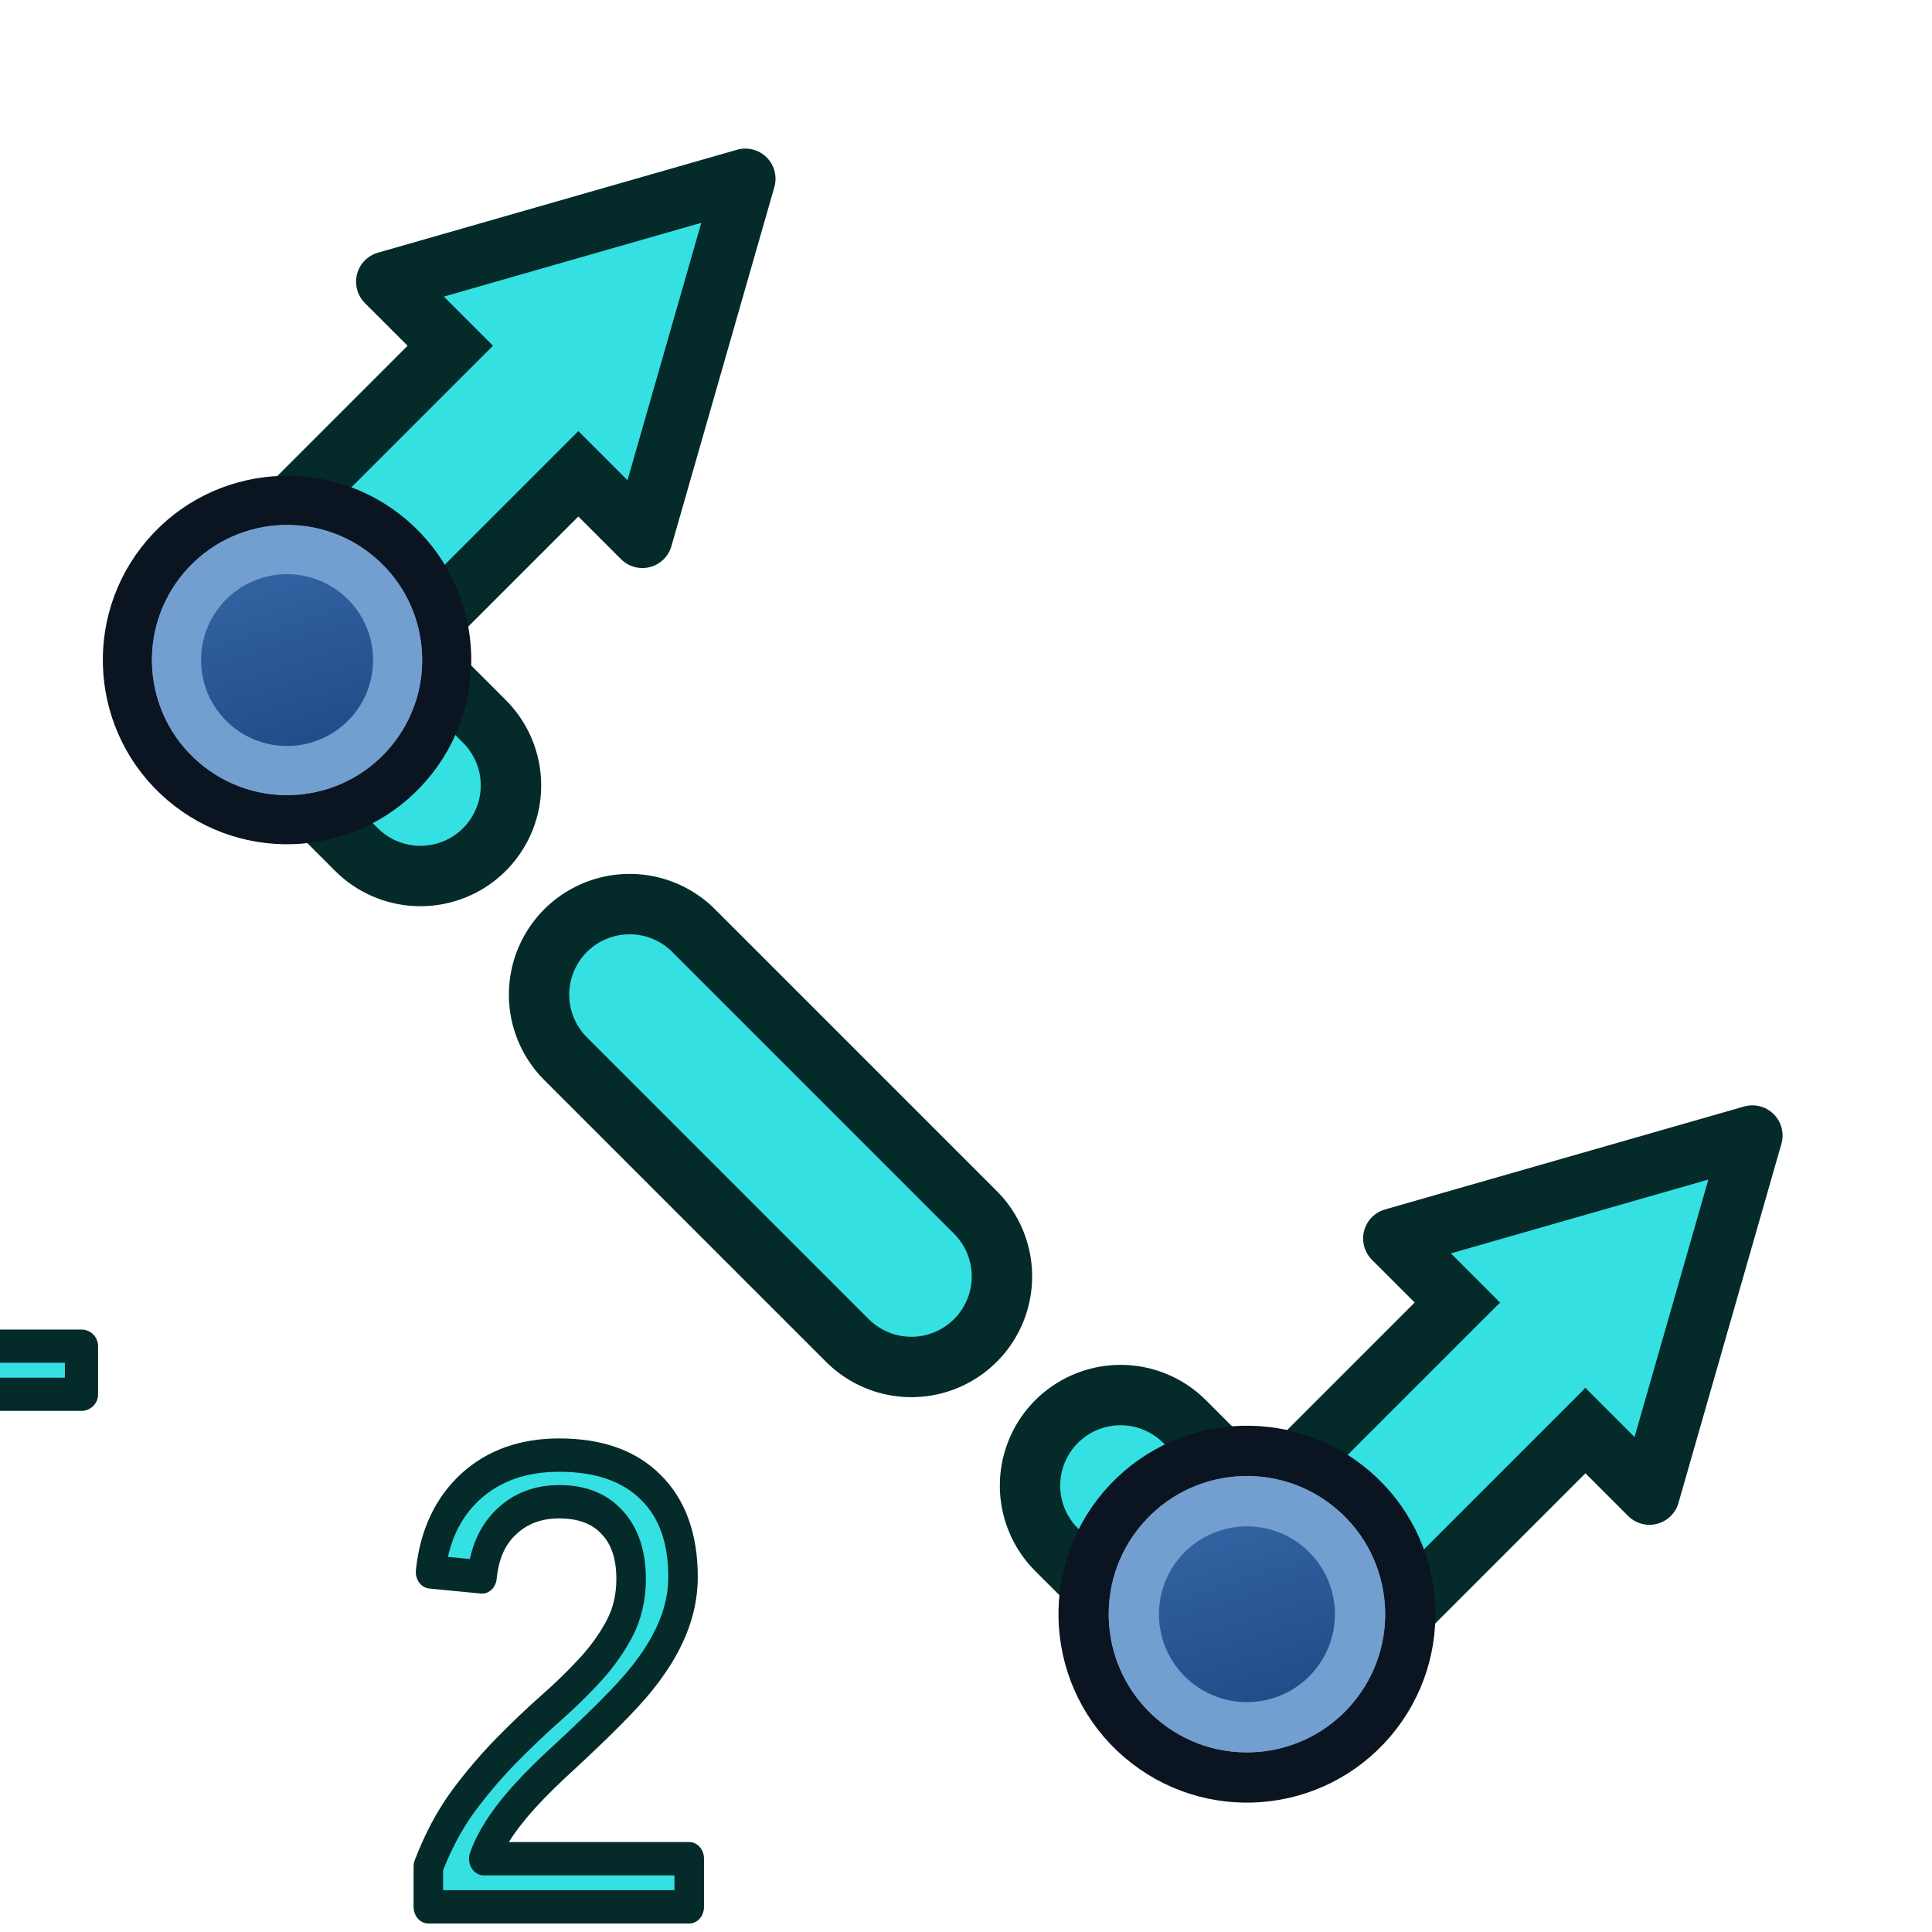
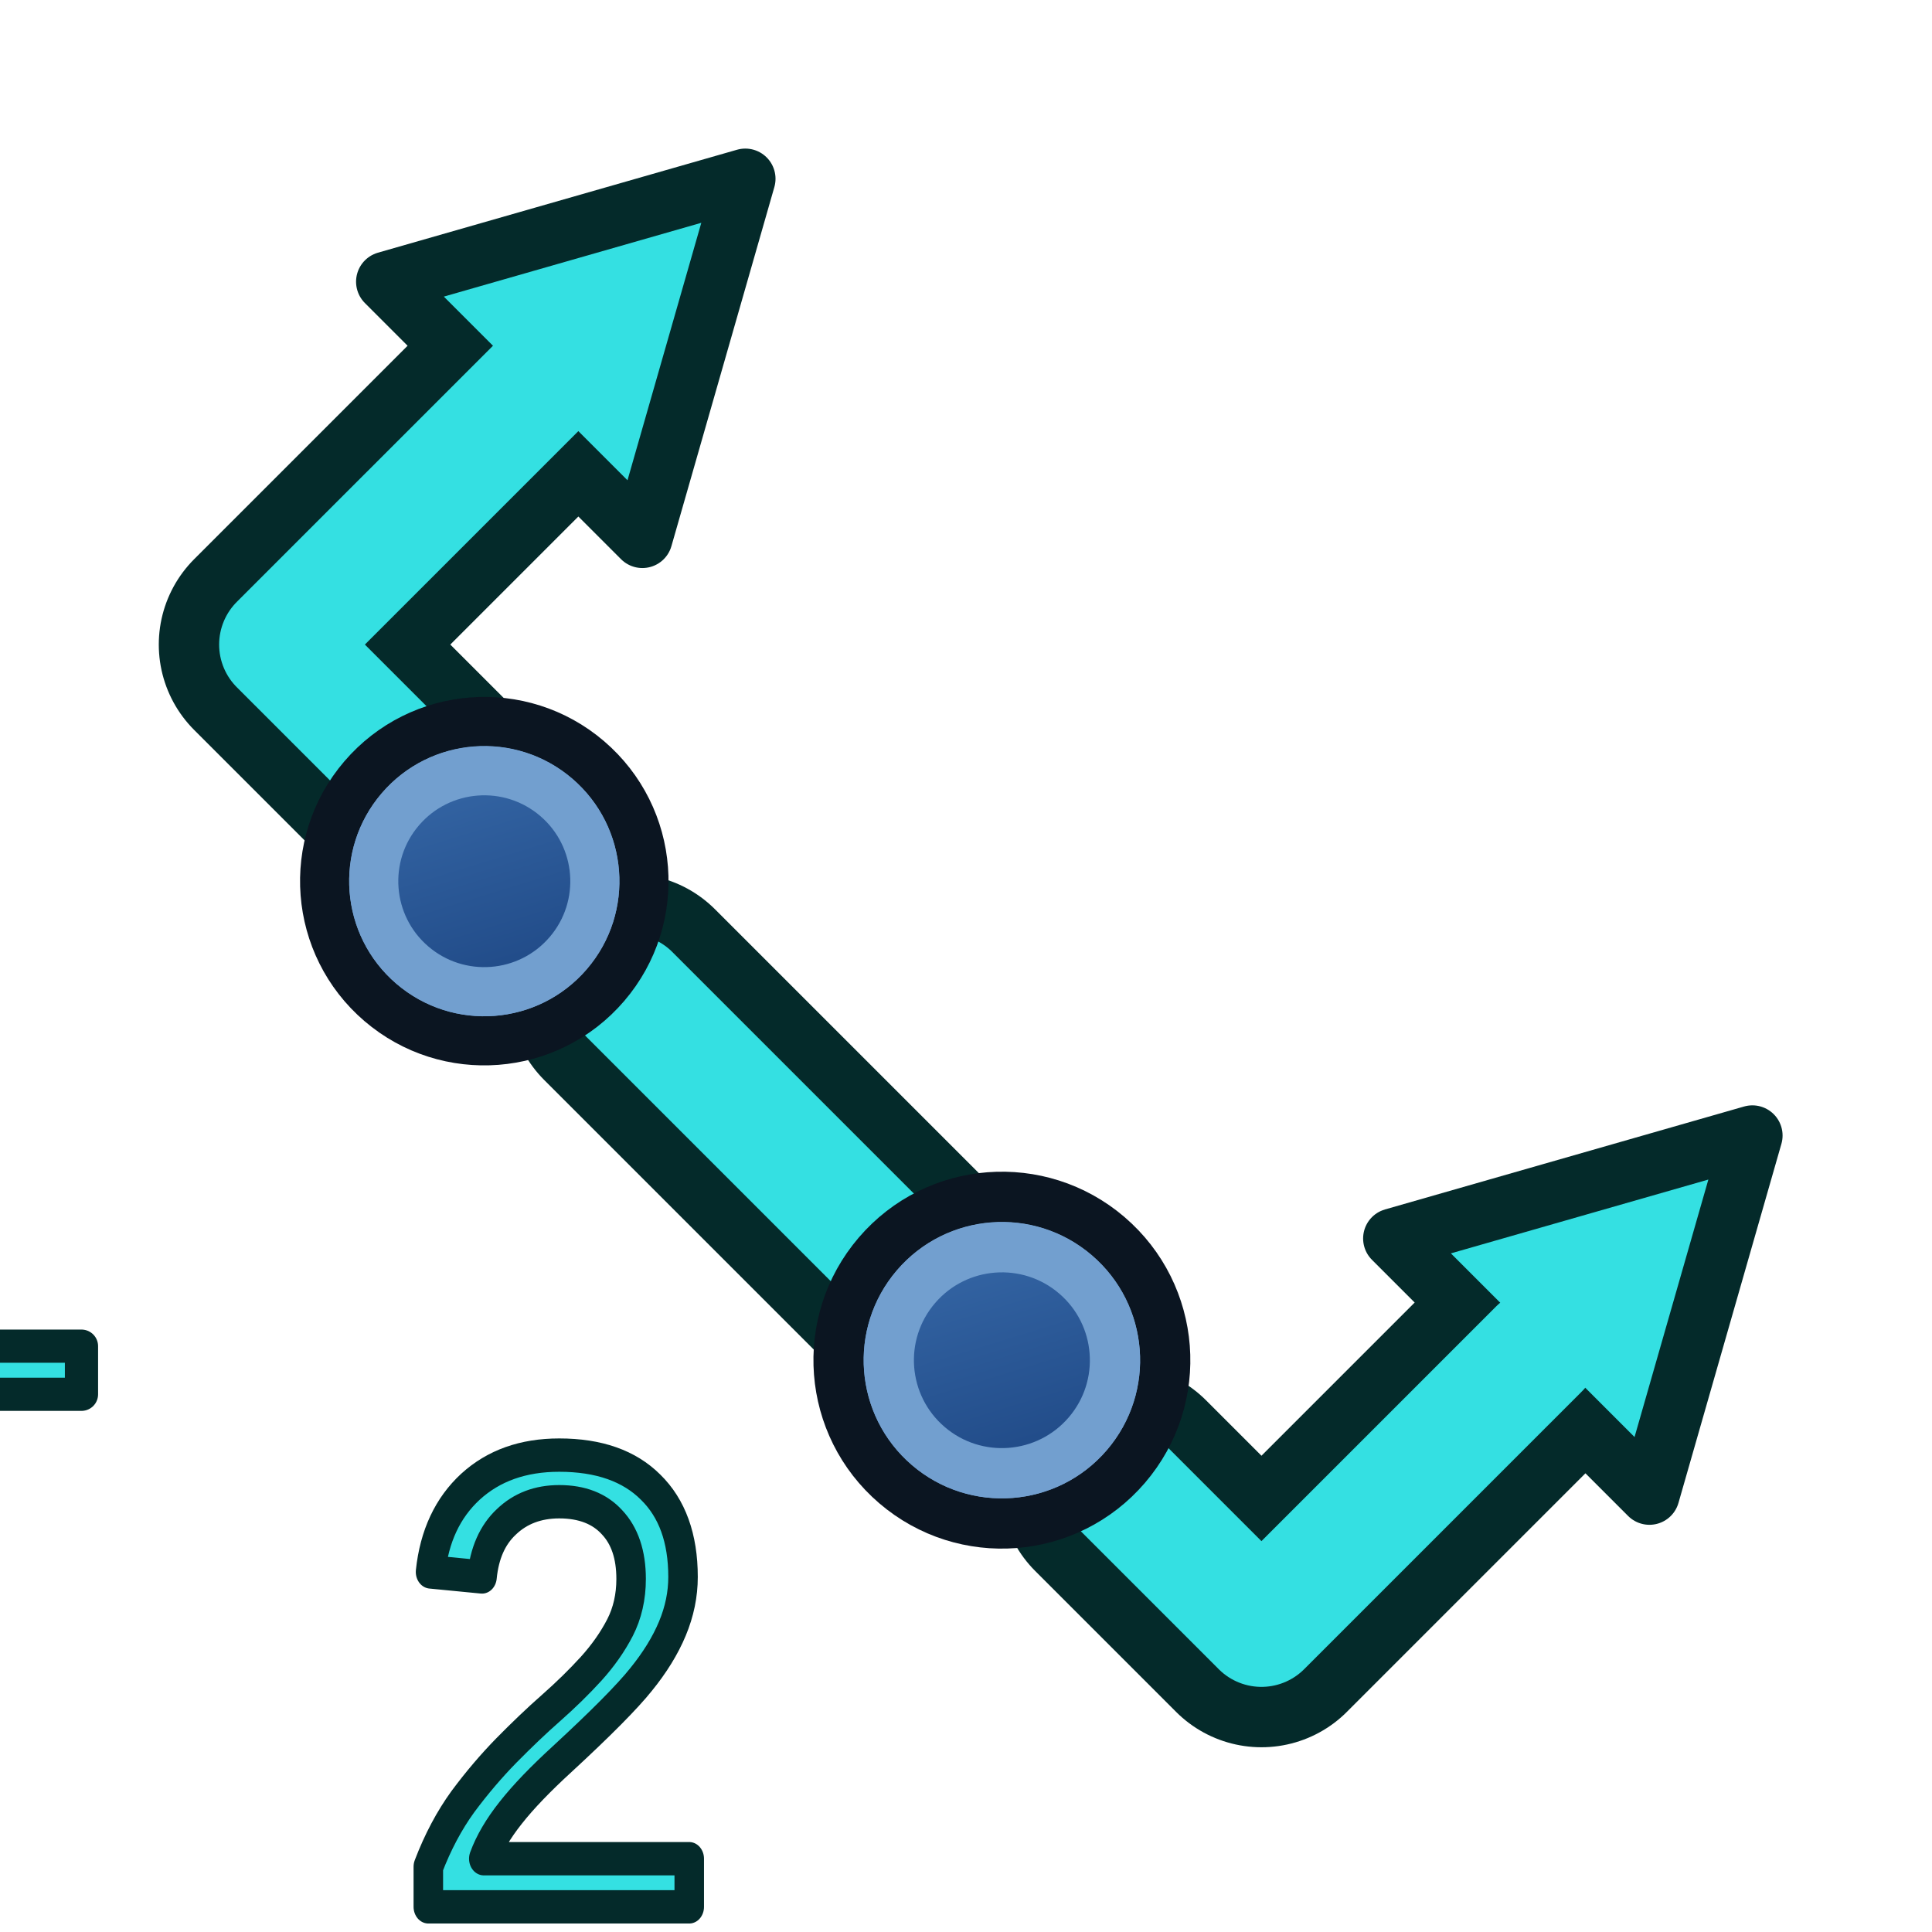
<svg xmlns="http://www.w3.org/2000/svg" xmlns:xlink="http://www.w3.org/1999/xlink" version="1.1" width="64" height="64" id="svg2">
  <defs id="defs4">
    <marker orient="auto" refY="0.0" refX="0.0" id="TriangleOutS" style="overflow:visible">
      <path id="path4211" d="M 5.77,0.0 L -2.88,5.0 L -2.88,-5.0 L 5.77,0.0 z " style="fill-rule:evenodd;stroke:#000000;stroke-width:1.0pt" transform="scale(0.2)" />
    </marker>
    <marker orient="auto" refY="0.0" refX="0.0" id="TriangleInS" style="overflow:visible">
      <path id="path4202" d="M 5.77,0.0 L -2.88,5.0 L -2.88,-5.0 L 5.77,0.0 z " style="fill-rule:evenodd;stroke:#000000;stroke-width:1.0pt" transform="scale(-0.2)" />
    </marker>
    <linearGradient id="linearGradient3857">
      <stop style="stop-color:#ce5c00;stop-opacity:1" offset="0" id="stop3859" />
      <stop style="stop-color:#fcaf3e;stop-opacity:1" offset="1" id="stop3861" />
    </linearGradient>
    <marker refX="0" refY="0" orient="auto" id="TriangleOutM" style="overflow:visible">
      <path d="m 5.77,0 -8.65,5 0,-10 8.65,5 z" transform="scale(0.4,0.4)" id="path3966" style="fill-rule:evenodd;stroke:#000000;stroke-width:1pt" />
    </marker>
    <marker refX="0" refY="0" orient="auto" id="TriangleInM" style="overflow:visible">
      <path d="m 5.77,0 -8.65,5 0,-10 8.65,5 z" transform="scale(-0.4,-0.4)" id="path3957" style="fill-rule:evenodd;stroke:#000000;stroke-width:1pt" />
    </marker>
    <marker refX="0" refY="0" orient="auto" id="TriangleOutL" style="overflow:visible">
      <path d="m 5.77,0 -8.65,5 0,-10 8.65,5 z" transform="scale(0.8,0.8)" id="path3963" style="fill-rule:evenodd;stroke:#000000;stroke-width:1pt" />
    </marker>
    <marker refX="0" refY="0" orient="auto" id="Arrow1Lend" style="overflow:visible">
      <path d="M 0,0 5,-5 -12.5,0 5,5 0,0 z" transform="matrix(-0.8,0,0,-0.8,-10,0)" id="path3824" style="fill-rule:evenodd;stroke:#000000;stroke-width:1pt" />
    </marker>
    <marker refX="0" refY="0" orient="auto" id="TriangleInL" style="overflow:visible">
      <path d="m 5.77,0 -8.65,5 0,-10 8.65,5 z" transform="scale(-0.8,-0.8)" id="path3954" style="fill-rule:evenodd;stroke:#000000;stroke-width:1pt" />
    </marker>
    <marker refX="0" refY="0" orient="auto" id="Arrow2Lstart" style="overflow:visible">
      <path d="M 8.719,4.034 -2.207,0.016 8.719,-4.002 c -1.745,2.372 -1.735,5.617 -6e-7,8.035 z" transform="matrix(1.1,0,0,1.1,1.1,0)" id="path3839" style="fill-rule:evenodd;stroke-width:0.625;stroke-linejoin:round" />
    </marker>
    <marker refX="0" refY="0" orient="auto" id="Arrow1Lstart" style="overflow:visible">
      <path d="M 0,0 5,-5 -12.5,0 5,5 0,0 z" transform="matrix(0.8,0,0,0.8,10,0)" id="path3821" style="fill-rule:evenodd;stroke:#000000;stroke-width:1pt" />
    </marker>
    <linearGradient xlink:href="#linearGradient3857" id="linearGradient3863" x1="27" y1="1004.362" x2="33" y2="1036.362" gradientUnits="userSpaceOnUse" />
    <linearGradient id="linearGradient4029">
      <stop id="stop4031" offset="0" style="stop-color:#06989a;stop-opacity:1" />
      <stop id="stop4033" offset="1" style="stop-color:#16d0d2;stop-opacity:1" />
    </linearGradient>
    <linearGradient id="linearGradient3995">
      <stop style="stop-color:#16d0d2;stop-opacity:1" offset="0" id="stop3997" />
      <stop style="stop-color:#34e0e2;stop-opacity:1" offset="1" id="stop3999" />
    </linearGradient>
    <linearGradient xlink:href="#linearGradient3995" id="linearGradient3837-6-7" x1="24" y1="994.362" x2="34" y2="1046.362" gradientUnits="userSpaceOnUse" gradientTransform="matrix(1,0,0,-1,2.5176876e-8,2041.124)" />
    <linearGradient xlink:href="#linearGradient4029" id="linearGradient10861-3-5" x1="28" y1="1006.362" x2="36" y2="1036.362" gradientUnits="userSpaceOnUse" gradientTransform="matrix(1,0,0,-1,2.5176876e-8,2041.124)" />
    <linearGradient xlink:href="#linearGradient15" id="linearGradient16" gradientUnits="userSpaceOnUse" gradientTransform="matrix(0.8260704,0,0,0.8253345,-4.009808,1.346708)" x1="-18" y1="18" x2="-22" y2="5" />
    <linearGradient id="linearGradient15">
      <stop style="stop-color:#204a87;stop-opacity:1" offset="0" id="stop14" />
      <stop style="stop-color:#3465a4;stop-opacity:1" offset="1" id="stop15" />
    </linearGradient>
    <linearGradient xlink:href="#linearGradient15" id="linearGradient1" gradientUnits="userSpaceOnUse" gradientTransform="matrix(0.8260704,0,0,0.8253345,-4.009808,1.346708)" x1="-18" y1="18" x2="-22" y2="5" />
  </defs>
  <path d="m 18.452,12.16 -9.192,9.192 v 0 m 0,0 v 0 m 0,0 v 0 l 4.667,4.667 m 6.93,6.93 9.334,9.334 m 6.93,6.93 4.667,4.667 9.192,-9.192" id="path3" style="color:#000000;display:inline;overflow:visible;visibility:visible;fill:none;stroke:#042a2a;stroke-width:8;stroke-linecap:round;stroke-linejoin:round;stroke-miterlimit:4;stroke-dasharray:none;stroke-dashoffset:21.92;stroke-opacity:1;marker:none;enable-background:accumulate" />
  <path style="fill:#34e0e2;stroke:#042a2a;stroke-width:2;stroke-linejoin:round;stroke-dasharray:none" d="m 54.64,49.511 -8.485,-8.485 11.895,-3.41 z" id="path3018-6" />
  <path style="fill:#34e0e2;stroke:#042a2a;stroke-width:2;stroke-linejoin:round;stroke-dasharray:none" d="M 21.28,17.817 12.795,9.332 24.69,5.922 Z" id="path3018-1-2" />
  <path d="m 18.452,12.16 -6.718,6.717 -2.475,2.475 v 0 m 0,0 v 0 m 0,0 v 0 l 4.667,4.667 m 6.93,6.93 9.334,9.334 m 6.93,6.93 4.667,4.667 2.475,-2.475 6.718,-6.718" id="path4" style="color:#000000;display:inline;overflow:visible;visibility:visible;fill:none;stroke:#34e0e2;stroke-width:4;stroke-linecap:round;stroke-linejoin:round;stroke-miterlimit:4;stroke-dasharray:none;stroke-dashoffset:21.92;stroke-opacity:1;marker:none;enable-background:accumulate" />
-   <g transform="matrix(0.6333371,0,0,0.633337,22.15494,15.02977)" id="g14" style="stroke-width:1.284">
+   <g transform="matrix(0.6333371,0,0,0.633337,28.68858,22.35537)" id="g14" style="stroke-width:1.284">
    <path style="fill:#729fcf;stroke:#0b1521;stroke-width:2.568;stroke-miterlimit:4;stroke-dasharray:none;stroke-opacity:1" id="path9" d="M -26.311,5.358 A 8.352,8.352 0.02 1 1 -13.623,16.223 8.352,8.352 0.02 1 1 -26.311,5.358 Z" />
    <path style="fill:url(#linearGradient16);fill-opacity:1;stroke:#729fcf;stroke-width:2.568;stroke-miterlimit:4;stroke-dasharray:none;stroke-opacity:1" id="path14" d="m -24.359,7.036 a 5.782,5.777 0 1 1 8.784,7.516 5.782,5.777 0 0 1 -8.784,-7.516 z" />
  </g>
-   <g transform="matrix(0.6478728,0,0,0.6478727,54.24256,46.4808)" id="g14-4" style="stroke-width:1.284">
+   <g transform="matrix(0.6478728,0,0,0.6478727,46.12501,38.06626)" id="g14-4" style="stroke-width:1.284">
    <path style="fill:#729fcf;stroke:#0b1521;stroke-width:2.568;stroke-miterlimit:4;stroke-dasharray:none;stroke-opacity:1" id="path9-5" d="M -26.311,5.358 A 8.352,8.352 0.02 1 1 -13.623,16.223 8.352,8.352 0.02 1 1 -26.311,5.358 Z" />
    <path style="fill:url(#linearGradient1);fill-opacity:1;stroke:#729fcf;stroke-width:2.568;stroke-miterlimit:4;stroke-dasharray:none;stroke-opacity:1" id="path14-5" d="m -24.359,7.036 a 5.782,5.777 0 1 1 8.784,7.516 5.782,5.777 0 0 1 -8.784,-7.516 z" />
  </g>
  <text xml:space="preserve" style="font-style:normal;font-variant:normal;font-weight:normal;font-stretch:normal;font-size:21.333px;font-family:Arial;-inkscape-font-specification:Arial;text-align:center;writing-mode:lr-tb;direction:ltr;text-anchor:middle;fill:#34e0e2;fill-opacity:1;stroke:#042a2a;stroke-width:1.1;stroke-linecap:round;stroke-linejoin:round;stroke-miterlimit:5.5;stroke-dasharray:none;stroke-opacity:1" x="6.708" y="46.188" id="text1-2">
    <tspan id="tspan1-4" x="6.708" y="46.188">1</tspan>
  </text>
  <text xml:space="preserve" style="font-style:normal;font-variant:normal;font-weight:normal;font-stretch:normal;font-size:20.15px;font-family:Arial;-inkscape-font-specification:Arial;text-align:center;writing-mode:lr-tb;direction:ltr;text-anchor:middle;fill:#34e0e2;fill-opacity:1;stroke:#042a2a;stroke-width:1.039;stroke-linecap:round;stroke-linejoin:round;stroke-miterlimit:5.5;stroke-dasharray:none;stroke-opacity:1" x="28.068" y="59.423" id="text2-5" transform="scale(0.9407779,1.06295)">
    <tspan id="tspan2-5" x="28.068" y="59.423" style="stroke-width:1.039">2</tspan>
  </text>
</svg>
